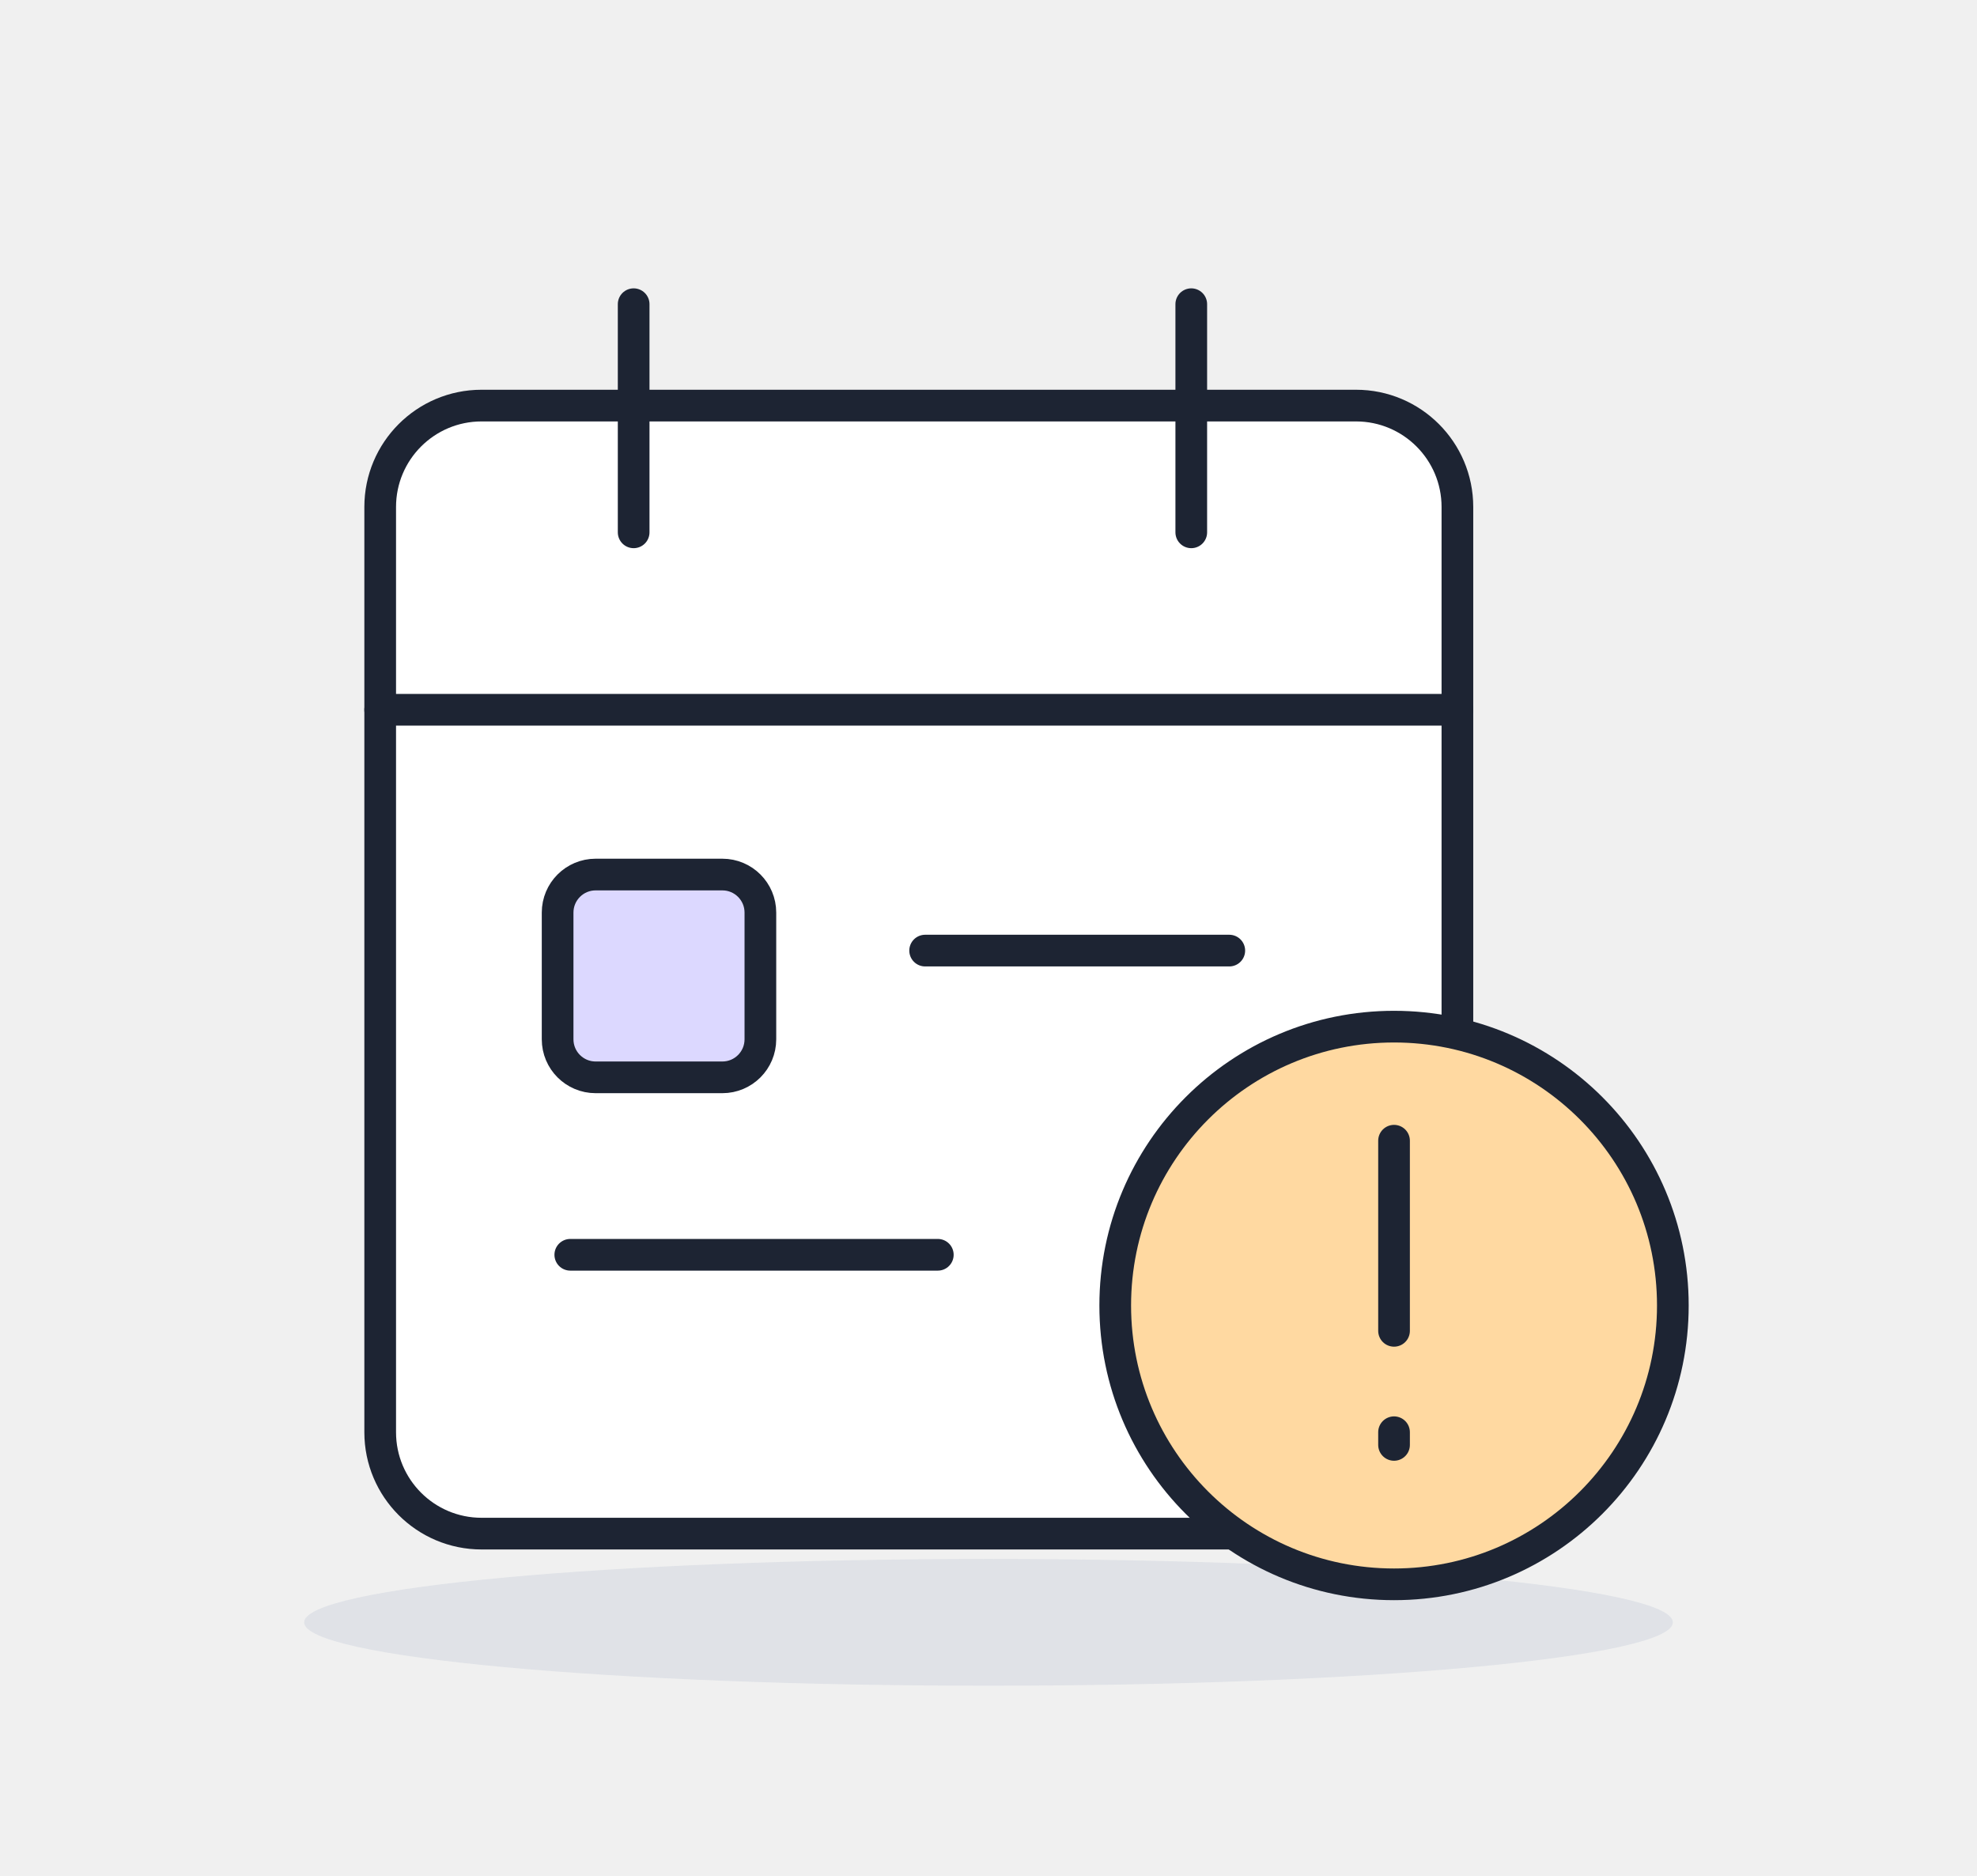
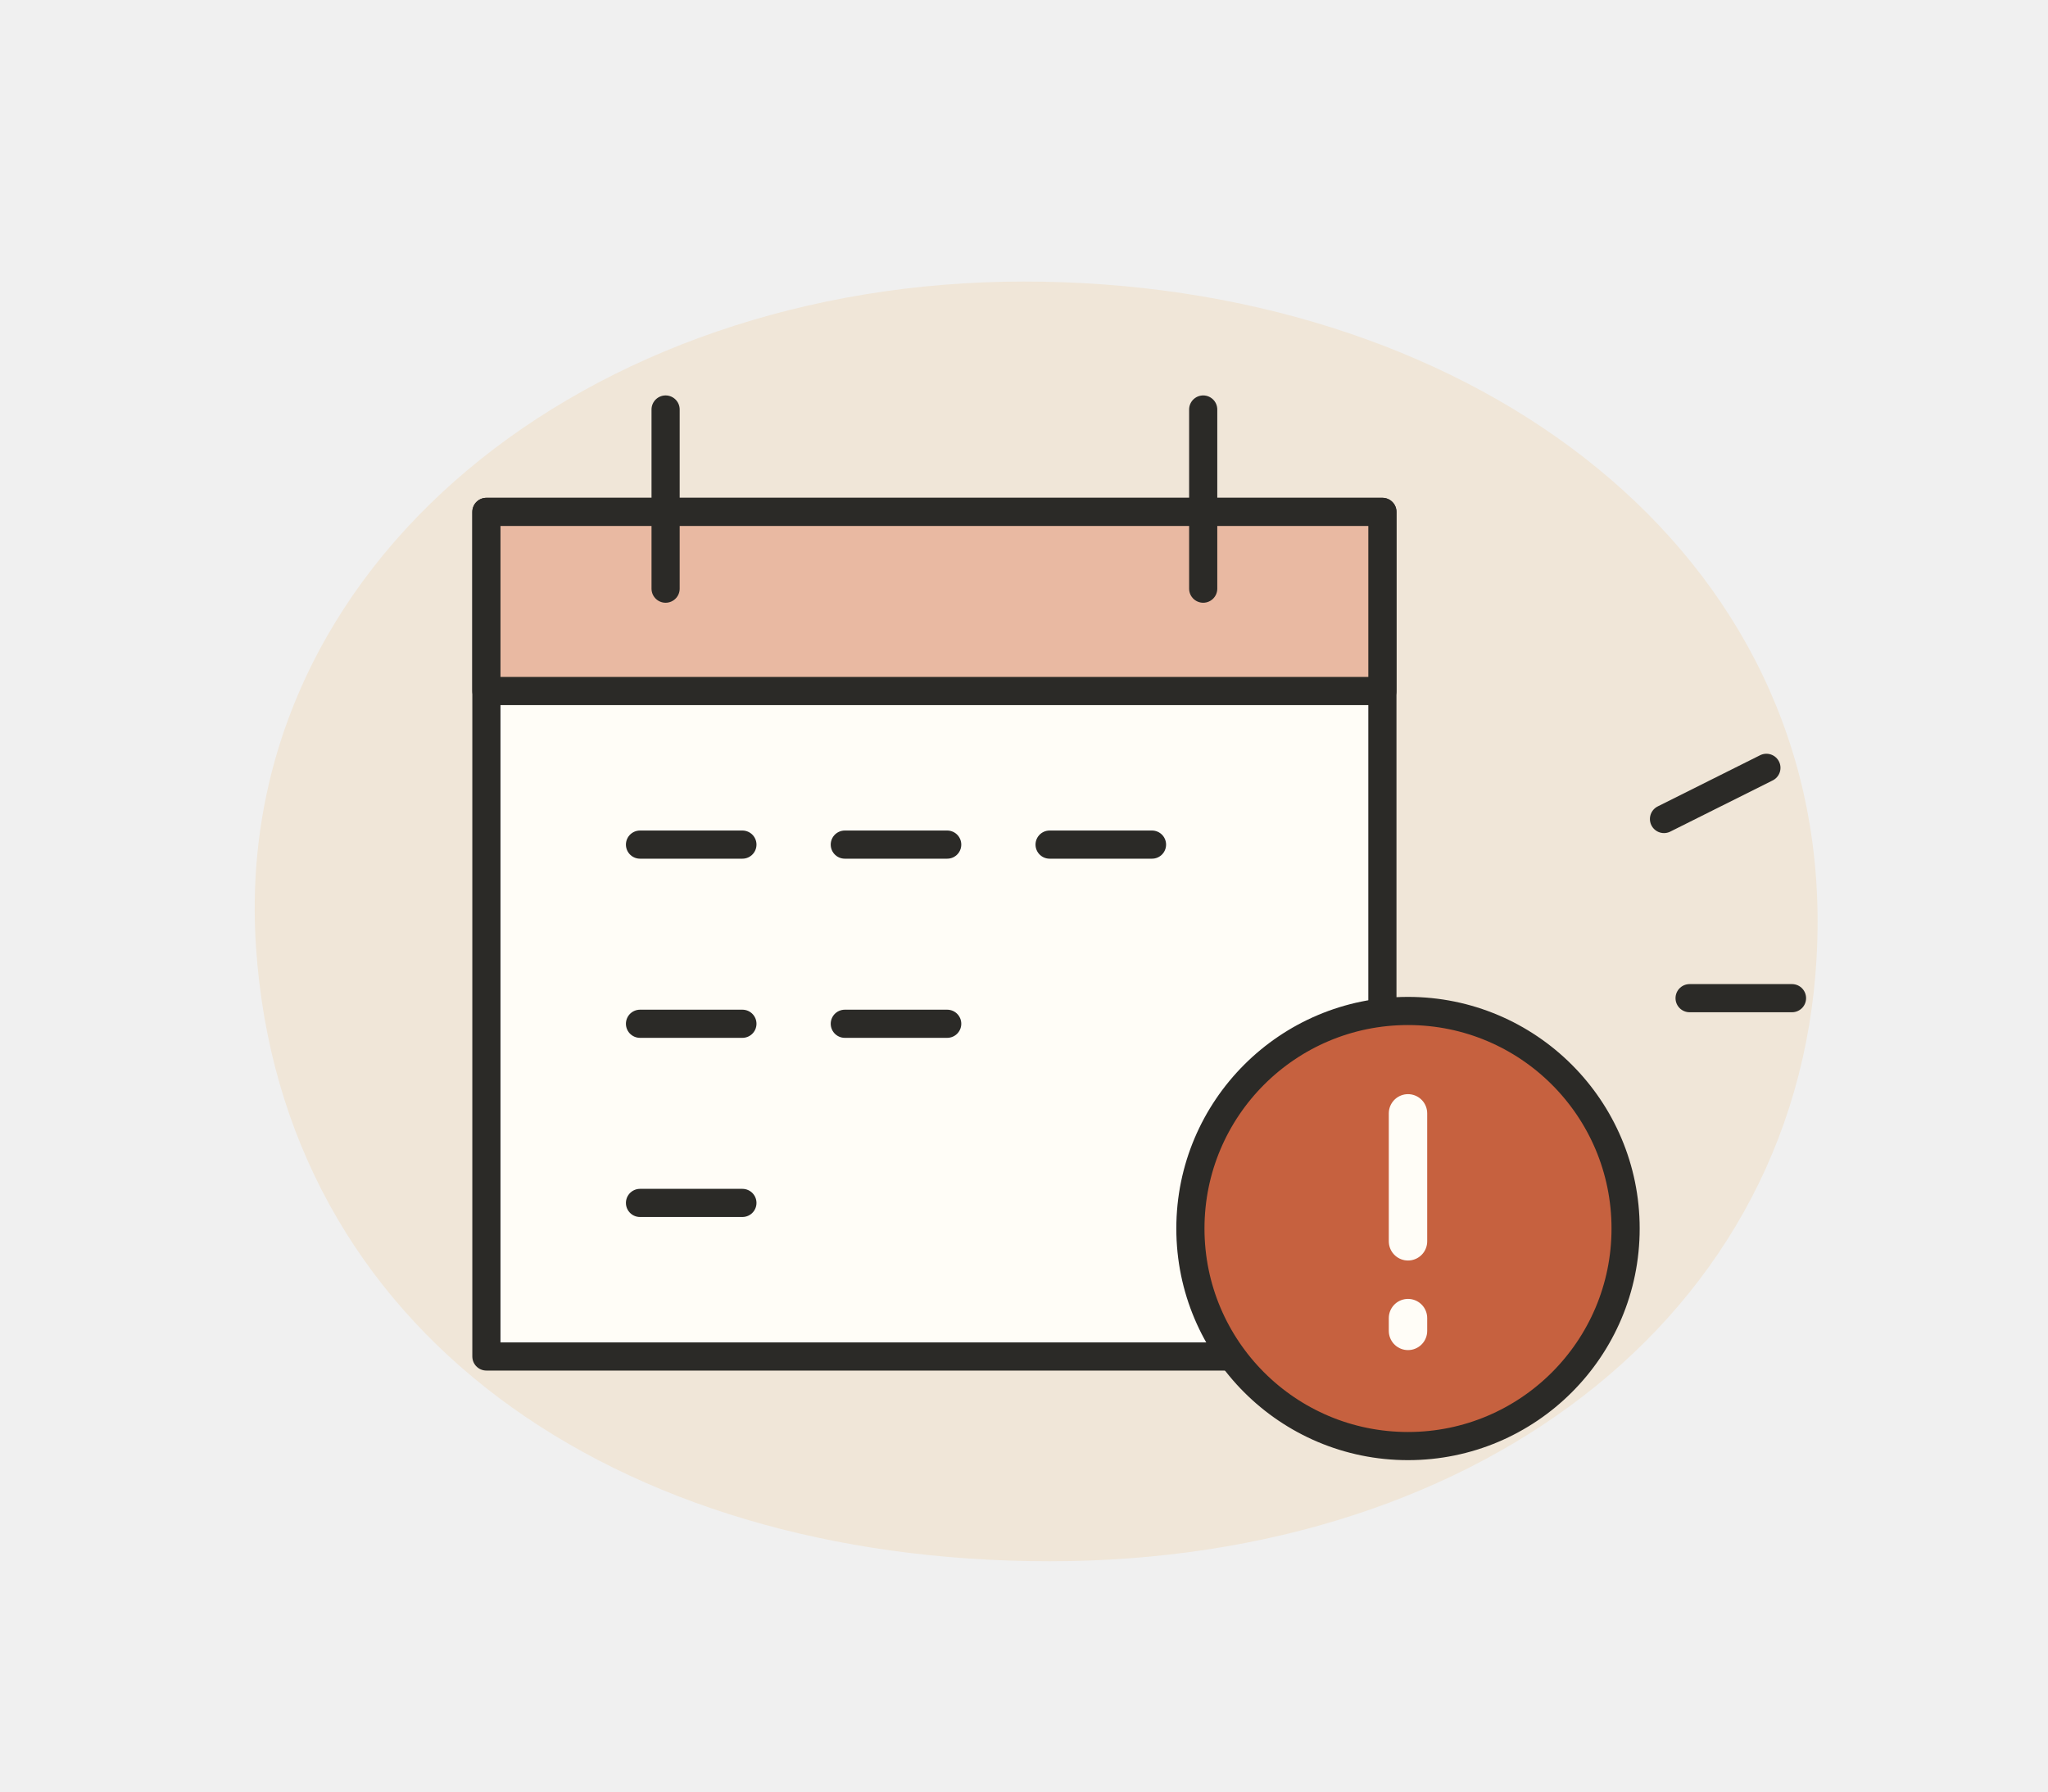
- <svg xmlns="http://www.w3.org/2000/svg" viewBox="0 0 156 148">
-   <ellipse cx="78" cy="128" rx="54" ry="5" fill="#cbd1dc" opacity=".45" />
-   <g stroke="#1d2433" stroke-width="2.5" stroke-linecap="round" stroke-linejoin="round" fill="none">
-     <rect x="30" y="32" width="85" height="89" rx="8" fill="#fff" />
-     <path d="M30 56h85M50 24v18M94 24v18" />
-     <rect x="44" y="69" width="16" height="16" rx="3" fill="#dcd8ff" />
-     <path d="M73 75h24M45 99h29" />
-     <circle cx="110" cy="103" r="22" fill="#ffd9a1" />
-     <path d="M110 90v15m0 8v1" />
+ <svg xmlns="http://www.w3.org/2000/svg" viewBox="0 0 160 140">
+   <path d="M20 74c-2-30 26-52 60-52s62 20 62 50-26 50-60 50-60-18-62-48z" fill="#F0E6D8" />
+   <g stroke="#2B2A27" stroke-width="2.2" stroke-linecap="round" stroke-linejoin="round" fill="none">
+     <path d="M38 40h70v66H38z" fill="#FFFDF7" />
+     <path d="M38 40h70v14H38z" fill="#E9B9A2" />
+     <path d="M52 32v14M94 32v14" />
+     <path d="M50 66h8M66 66h8M82 66h8M50 80h8M66 80h8M50 94h8" />
+     <circle cx="110" cy="96" r="17" fill="#C6613F" />
+     <path d="M110 87v10M110 103v1" stroke="#FFFDF7" stroke-width="3" />
+     <path d="M130 64l8-4M132 78h8" />
  </g>
</svg>
